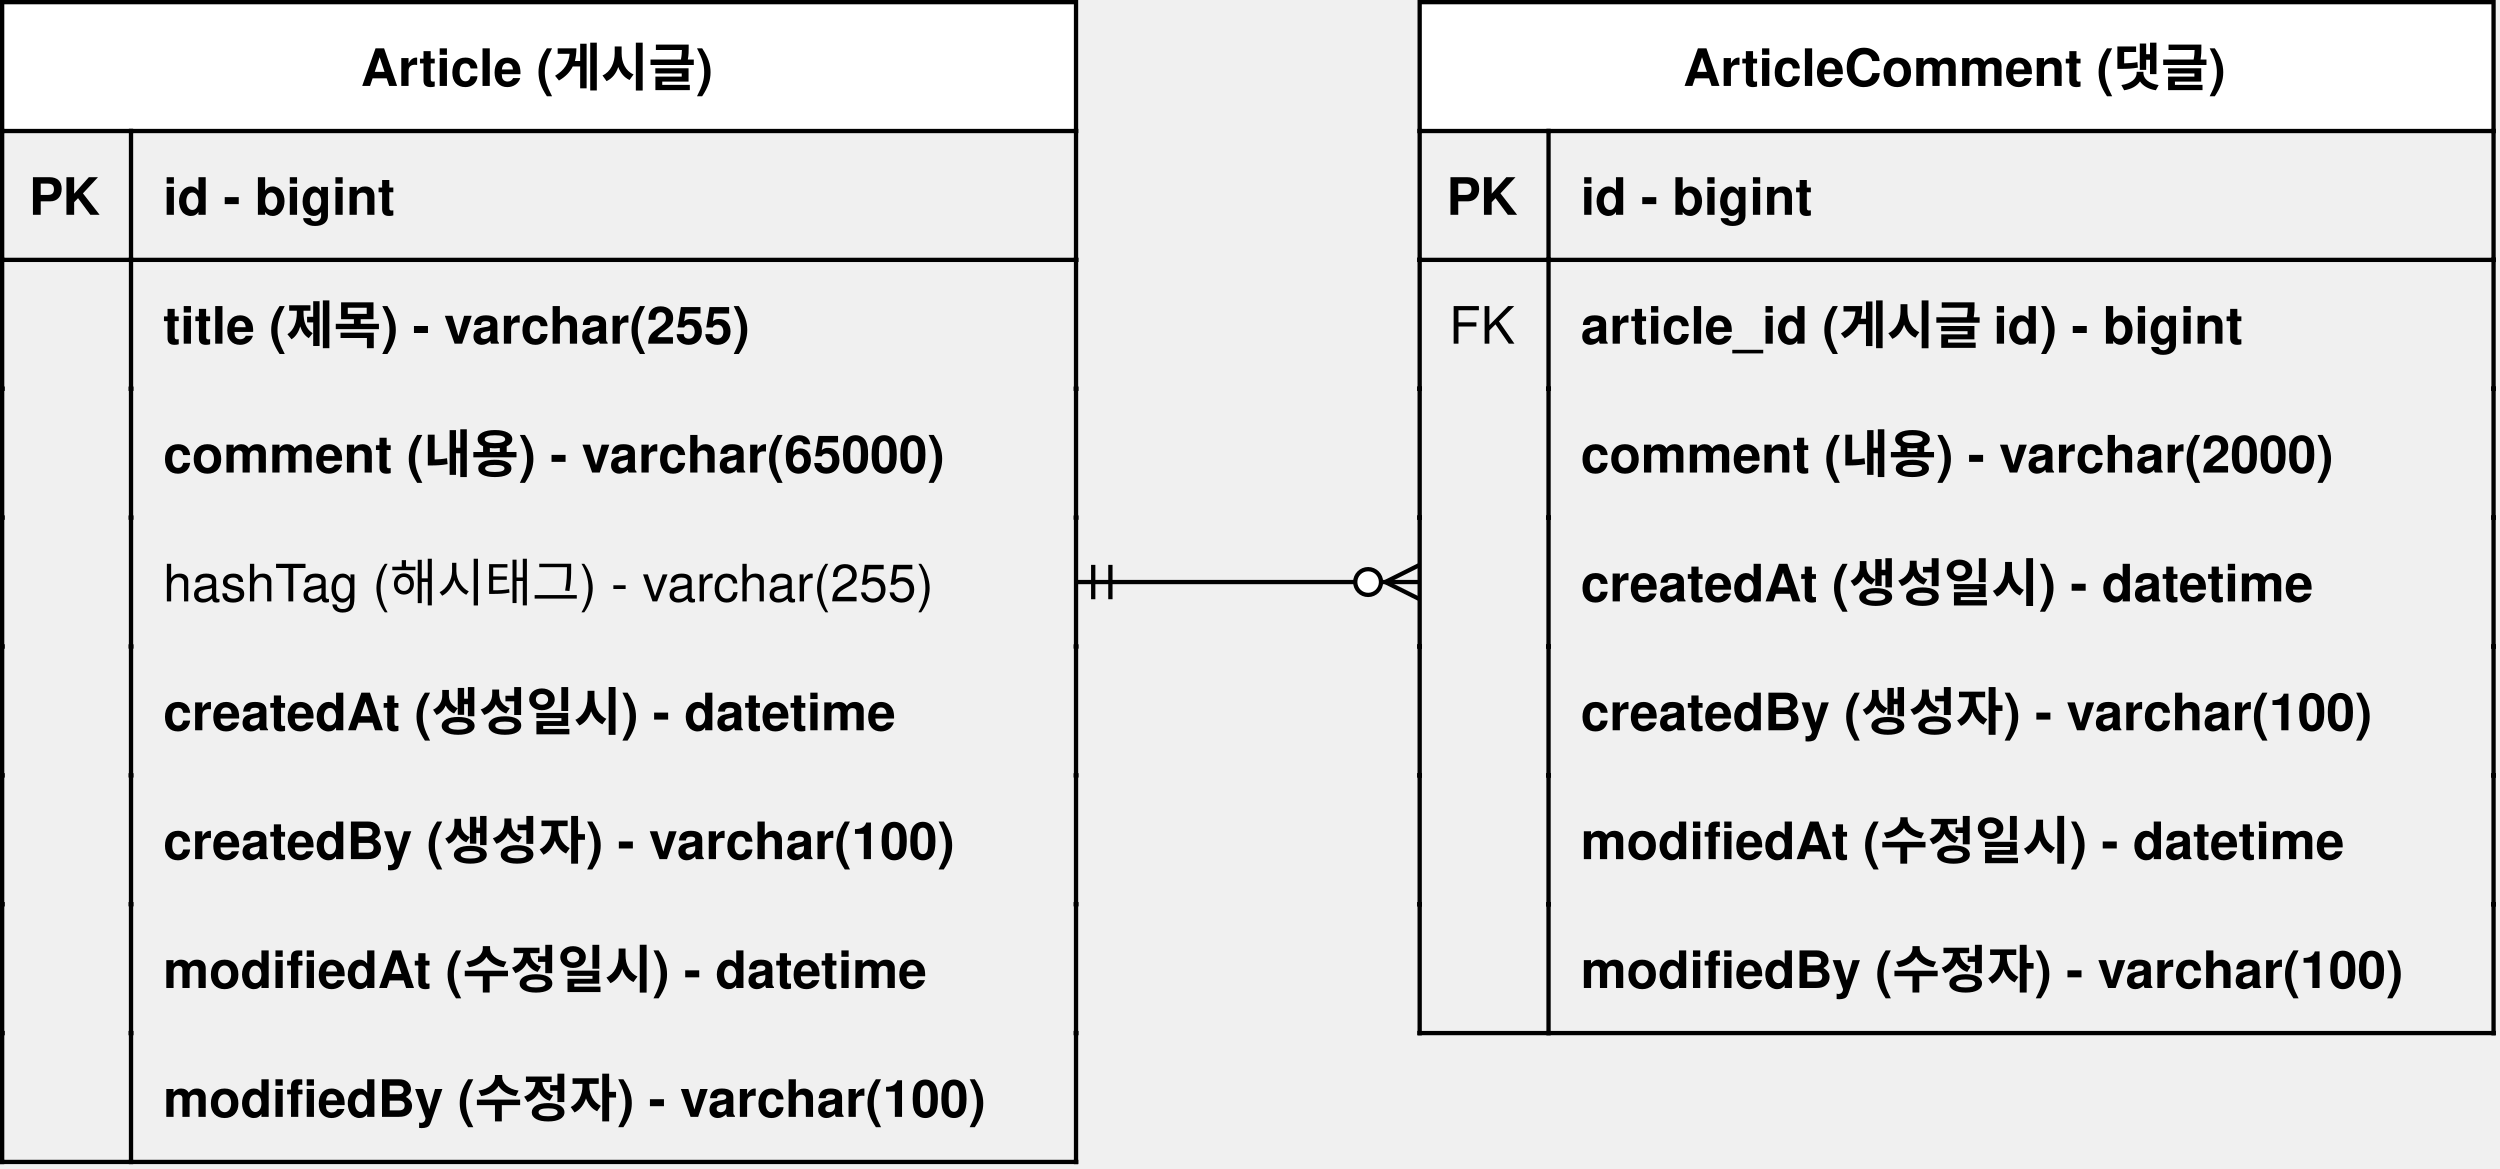
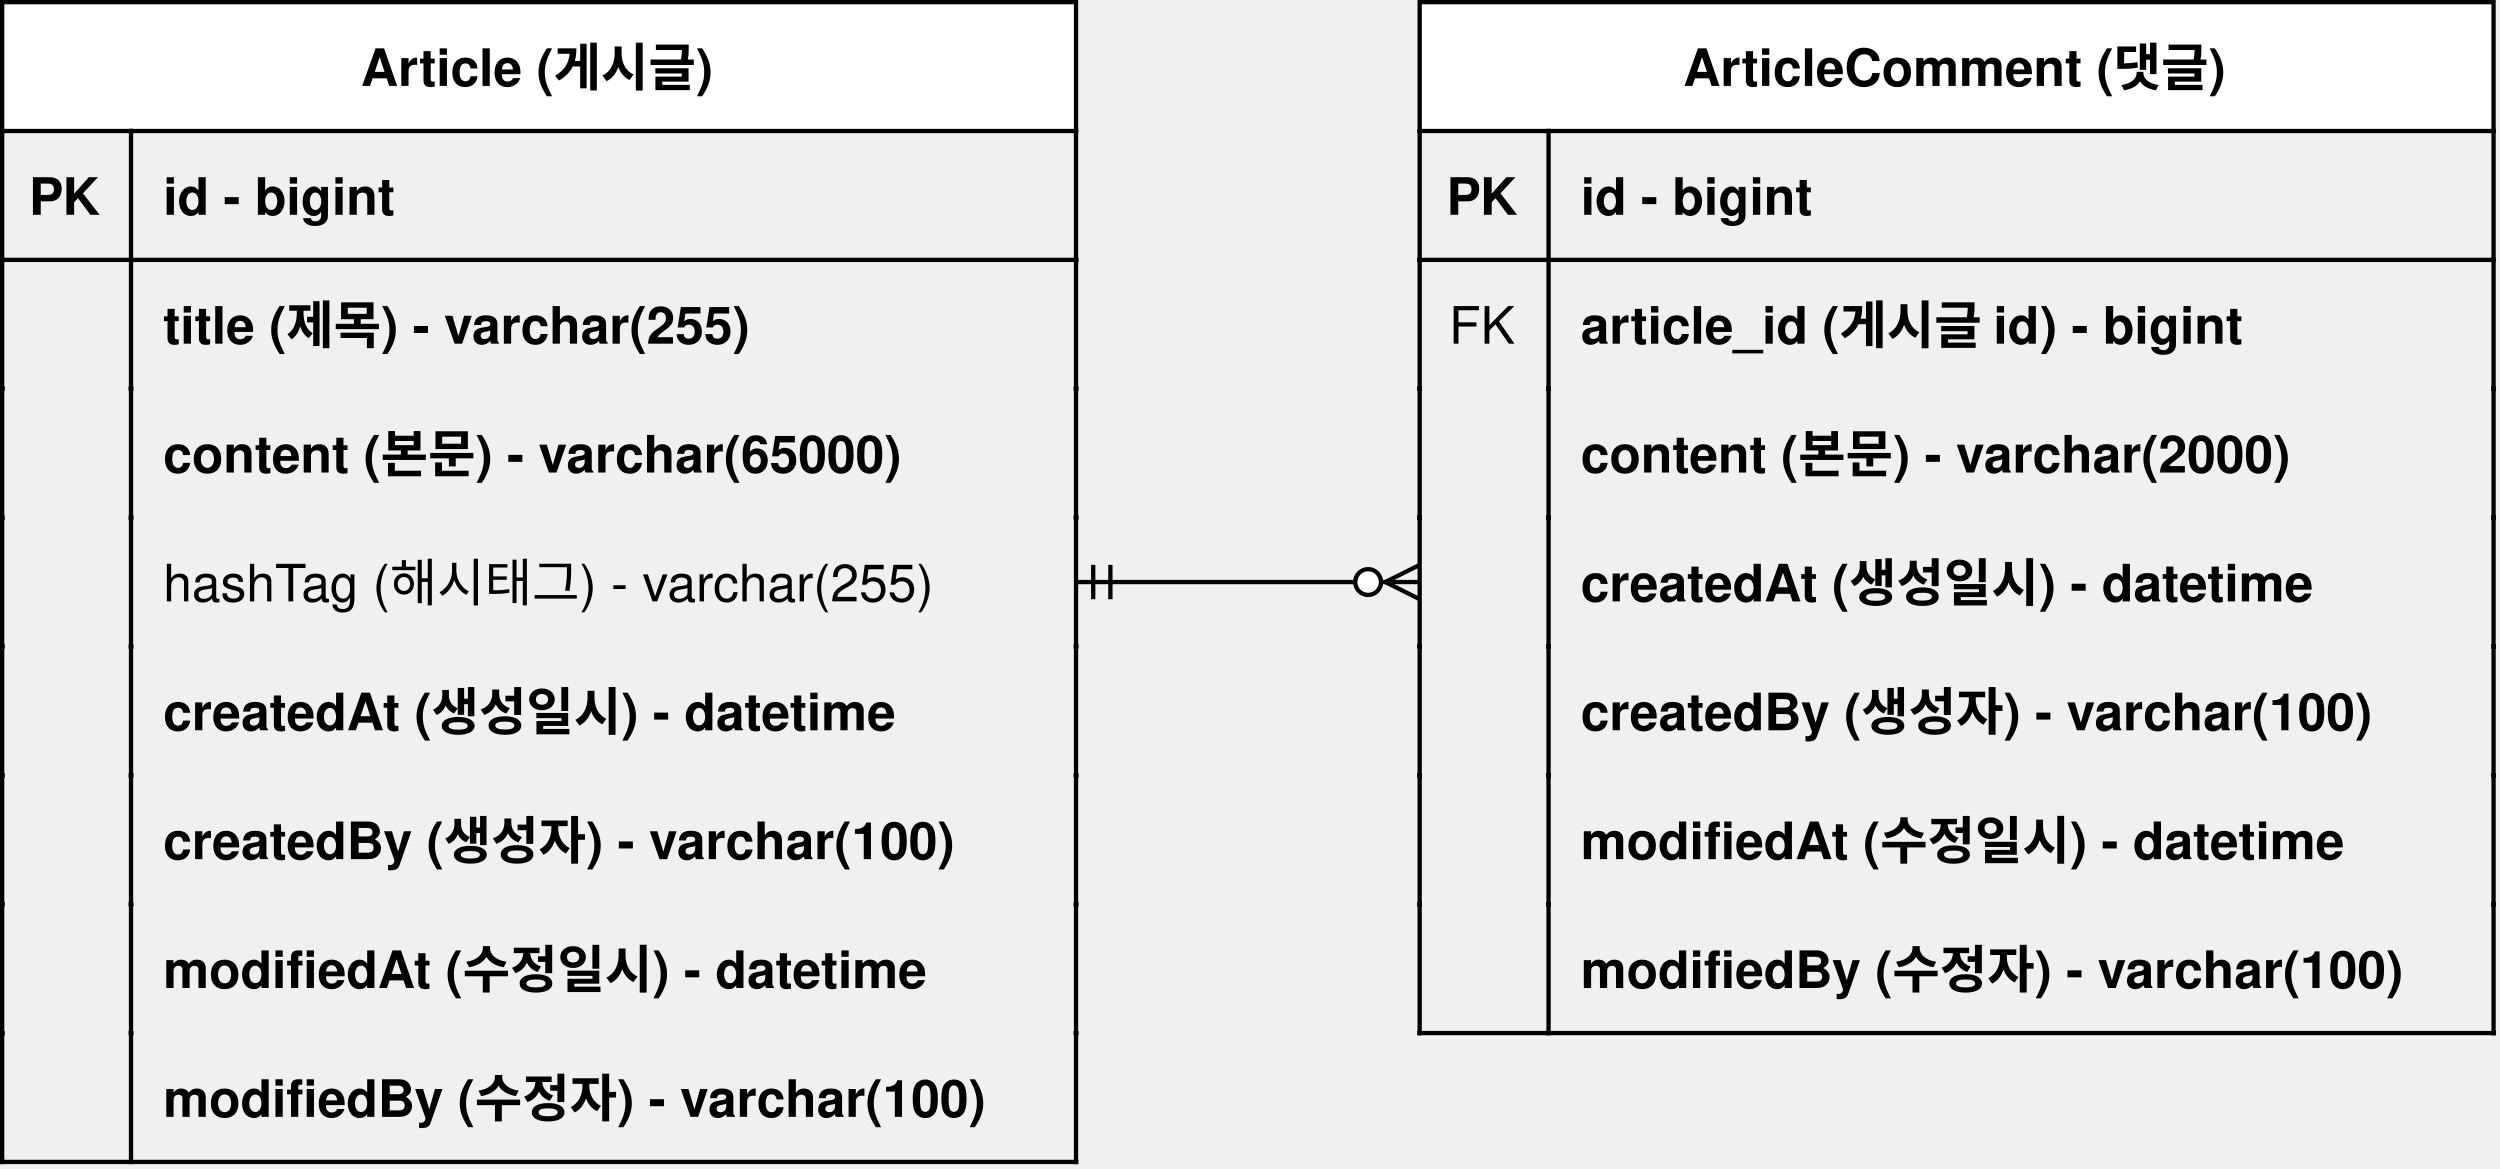
- <svg xmlns="http://www.w3.org/2000/svg" version="1.1" width="582px" height="272px" viewBox="-0.5 -0.5 582 272" content="&lt;mxfile host=&quot;app.diagrams.net&quot; modified=&quot;2022-12-29T08:19:25.675Z&quot; agent=&quot;5.0 (Windows NT 10.0; Win64; x64) AppleWebKit/537.36 (KHTML, like Gecko) Chrome/108.0.0.0 Safari/537.36&quot; etag=&quot;0EN-HokyVmzXlcRTxiAu&quot; version=&quot;20.7.4&quot; type=&quot;github&quot;&gt;&lt;diagram id=&quot;R2lEEEUBdFMjLlhIrx00&quot; name=&quot;Page-1&quot;&gt;7V1tc9o4EP41mmk/JGP8EsxHbEh7d8k0k3auvU83ii2MprbFCSWB/vqTbAkDwtQJEAjyDMlYa1mW9nm0a621AJwwm32icDK+JTFKgW3FM+AMgG37XY//F4J5KXA9vxQkFMelqFMJvuJfSAotKX3EMZquVGSEpAxPVoURyXMUsRUZpJQ8r1YbkXT1rhOYIE3wNYKpLv2OYzaWw/KsSv4Z4WSs7tyx5JkMqspSMB3DmDyviNCMXZOcyS7eIZrBHOWMn7mF9CeiwBuOGRMj7QP7mn9GovZlQkiSIjjB08uIZFwcTXmV6xHMcCrUvNRQIBvit3OGwAkpIaw8ymYhSgVUCoayT9c1Zxd6oKLdBheEF0/zm58Wyz8/O3+z29vkrvtwYTtlM08wfZQK7lOGI65t2/oAhn0Q2MAPwTAEfgB6YSHxgW99lDpkcwUMV+dEHDL4IETBlEHKJH8ciws4IxjEOR+8M+gU5TSFkykuqpeSMU7jGzgnj0w1pErBCM9QfF/SR9TlTLrhjYmiaFwA8VV2RpyGKU5yfhxx7Yg7BhRNeV9u4JTJGrr+pEqfEGVotiSS+vyESIYYnfMq6qzizXyt/Fwx01bMHC+x0u5KIZRUSxZtVwjyAwniSwB1NUBrkeJjZxim93yawjwpQFvFRCg2pmTyDdIEMSmYECxUOnxC5UQptI/TNCQpEdDmJEeqWjE6L+AfPt7QuvSAxzsQ8nKnKvOPqE5ZSPIpo5wi4laII/WMBFoBIxN5nxSNVDeo1KY4fiCM8XlXh+t25v8ebYmu0xBc52DYehq2d3+9BF3CBztKC5s3xnGM8nJWCjsNK8Q3gLkRgYXW1+FYn4tNEXEbI7IEgfNCBGRjlVpe3BpMOf1zyFBAHvN4qsG66OcOSF9pSPP6tnXB/x5wImbI6cGuTG5ZN5hOYITz5Ka88mqNF95BeDGrn6n2XnnSqLm3IErXZHNvHdLcXx3d3Ps7YftGs76p/ruN9X/2xr2n4cowU0/cIehbxYN2APp90O99lGb/CdJoDOkH2/Pqn73fifHfsHbZlTTnbPkzNvv5R/Qj7Od3X77/ydB/KAkv9GdBIw2/Ro3GvqDW8Pfe0PBvhFZ/+DvBCd9I/fXMPWuzv3HY+pNaRLKsjC59EObet0HgCgfQ22T3rzzL2hJ1eV+Wf4+0Mc7w7/ZU2Br+esPfOHx3MMuvPxme4IR//RT2zbT86tXJEqxjOB1/g0lp+geg50nTL4PsA+A7KtreBYF/LouAvVPHOOvf6Whcas3/nsy/d2zz37HP2/53zj/is3nc+lvWiCJ+y7jPVNRHGPxBceACPnvEMmAAgurNq3IBMb+M4QydIDHeaiVQRyPznIHRL3sP6wz8ozuD3SJ8p+8MXEOdgR7ek84gmG9xBkPQs9aXAR2zI0J1DDLPD7RvgQ/lBxb7Ho/nB97Ra+BXzeKuoX5AD/ZlJMYjvLIq8EHPVy+FvXZV8AoeGecNVDdab7B/b+Ae2xvYu8X/Tt4blOQ1zxsoGDd4g6Vlge4N2mVBYwqZ5whqkzvCtZ0HnEjO2aV2/IY724OIrrLqL07tcA9m+o2O9jXGdctUqPXrb5nasbl/7zq141WIGBr+Mym1Y5+8MM97t0G9Q5n7t0zt2Nw/PaZ3fYrmfgcEDI3qbUjugOUz97+Fmd+WU120rRZz5+ELdlnGtfG8UhHqlq0j2LsjOHqqh3Pm4TzH0HCeo4fzXpTtYRue7FHHG/OM/27JYK3xP+V0D2e3Jd7pW/8rQ62/vrxr9/vun0bmOYPd8sNaZ3DKyR/qvdHZOoOemc7A1Zd47X7fvTLIOD/g6qvL1g/syQ8cPe/D1XdtnOCcfz0AJXkN9AP69o12v+8O3qCOR+Z5g/aroA7lDY6f/eGe+ZdBuYZ+G5Srh/7a/b77pZB5jqBBphiKE6R0ztWK2fwepZBhkg+rMyUy5f7eDh99MGZZCsodfyiP++Jr/HlxeP8LUfKN3MJ8DuSu4OpcBvP4S0EbKkaMYkkLNMPsh2qMH/8j5JeeLA1mS9UGc1XIuWZ+LBeWrhLF6rKipK4rhy/GXEspKZqSRxqhLcqVumXKL9bVaxDzXvwkwTJfFkJa4PG02uMtpLwjxT6RxcZl5bLU1lZ7jYjlSOVVFQm1hry1huz1hkpVaA39ns28WP3sQVm9+qkKZ/g/&lt;/diagram&gt;&lt;/mxfile&gt;" resource="https://app.diagrams.net/?src=about#Hcsj0362%2Ffastcampus-project-board%2Ffeature%252F%25238-domain%2Fdocument%2Fproject-board-erd.svg">
+ <svg xmlns="http://www.w3.org/2000/svg" version="1.1" width="582px" height="272px" viewBox="-0.5 -0.5 582 272" content="&lt;mxfile host=&quot;app.diagrams.net&quot; modified=&quot;2022-12-29T09:23:40.878Z&quot; agent=&quot;5.0 (Windows NT 10.0; Win64; x64) AppleWebKit/537.36 (KHTML, like Gecko) Chrome/108.0.0.0 Safari/537.36&quot; etag=&quot;kA-Yxt296eT8EILL6Quz&quot; version=&quot;20.7.4&quot; type=&quot;github&quot;&gt;&lt;diagram id=&quot;R2lEEEUBdFMjLlhIrx00&quot; name=&quot;Page-1&quot;&gt;7V1tc9o4EP41mmk/JGP8EsxHbEh7d8k0k3auvU83ChZGU9viZCWB/vqTbAkDwtQJEAjyDMlYa1mW9nm0a621AJwwnX2icDq5JRFKgG1FM+AMgG37XY//F4J5KXA9vxTEFEelqFMJvuJfSAotKX3EEcpXKjJCEoanq8IRyTI0YisySCl5Xq02JsnqXacwRprg6wgmuvQ7jthEDsuzKvlnhOOJunPHkmdSqCpLQT6BEXleEaEZuyYZk128QzSFGcoYP3ML6U9EgTecMCZG2gf2Nf+MRe3LmJA4QXCK88sRSbl4lPMq12OY4kSoeamhQDbEb+cMgRNSQlh5lM5ClAioFAxln65rzi70QEW7DS4IL57mNz8tln1+dv5mt7fxXffhwnbKZp5g8igV3KcMj7i2besDGPZBYAM/BMMQ+AHohYXEB771UeqQzRUwXJ1TccjggxAFOYOUSf44FhdwRjCIMz54Z9ApykkCpzkuqpeSCU6iGzgnj0w1pErBGM9QdF/SR9TlTLrhjYmiaFwA8VV2RpyGCY4zfjzi2hF3DCjKeV9uYM5kDV1/UqVPiDI0WxJJfX5CJEWMznkVdVbxZr5Wfq6YaStmTpZYaXelEEqqxYu2KwT5gQTxJYC6GqC1SPGxMwyTez5NYRYXoK1iIhQbUTL9BmmMmBRMCRYqHT6hcqIU2sdJEpKECGgzkiFVrRidF/APH29oXXrA4x0IeblTlflHVKcsJFnOKKeIuBXiSD0jgVbAyFTeJ0Fj1Q0qtSmOHwhjfN7V4bqd+b9HW6LrNATXORi2nobt3V8vQZfwwY6TwuZNcBShrJyVwk7DCvENYG5EYKH1dTjW52JTRNzGiCxB4LwQAdlYpZYXtwYTTv8MMhSQxyzKNVgX/dwB6SsNaV7fti743wOOxQw5PdiVyS3rBvkUjnAW35RXXq3xwjsIL2b1M9XeK08aNfcWROmabO6tQ5r7q6Obe38nbN9o1jfVf7ex/s/euPc0XBlm6ok7BH2reNAOQL8P+r2P0uw/QTqaQPrB9rz6Z+93Yvw3rF12Jc05W/6UzX7+MfoR9rO7L9//ZOg/FIcX+rOgkYZfo0ZjX1Br+HtvaPg3Qqs//J3ghG+k/nrmnrXZ3zhs/UlNBETK6NIHYe4DR4RWhN0P+cG63b/yLGtL1OV9Wf490sY4w7/bU2Fr+OsNf+Pw3cEsv/5keIIT/vVT2DfT8qtXJ0uwTmA++Qbj0vQPQM8DgbsUZB8A31HR9u4GZ/BeFwF7p45x1r/T0bjUmv89mX/v2Oa/Y5+3/e+cf8Rn87j1t6wjivgtoz5TUR9h8AfFgQv47OEHvBhUb16VC4j4ZQyn6ASJ8VYrgToamecMjH7Ze1hn4B/dGewW4Tt9Z+Aa6gz08J50BsF8izMYgp61vgzomB0RqmOQeX6gfQt8KD+w2Pd4PD/wjl4Dv2oWdw31A3qwLyURHuOVVYEPer56Key1q4JX8Mg4b6C60XqD/XsD99jewN4t/nfy3qAkr3neQMG4wRssLQt0b9AuCxpTyDxHUJvcEZI0Xdp54HMiOWeX2vEb7mwPIrrKqr84tcM9mOk3OtrXGNctU6HWr79lasfm/r3r1I5XIWJo+M+k1I598sI8790G9Q5l7t8ytWNz//SY3vUpmvsdEDA0qrchuQOWz9z/FmZ+W0510bZazJ2HL9hlGdfG80pFqFu2jmDvjuDoqR7OmYfzHEPDeY4ezntRtodteLJHHW/MM/67JYO1xv+U0z2c3ZZ4p2/9rwy1/vryrt3vu38amecMdssPa53BKSd/qPdGZ+sMemY6A1df4rX7fffKIOP8gKuvLls/sCc/cPS8D1fftXGCc/71AJTkNdAP6Ns32v2+O3iDOh6Z5w3ar4I6lDc4fvaHe+ZfBuUa+m1Qrh76a/f77pdC5jmCBpliKIqR0jlXK2bze5RAhkk2rM6UyJT7ezt89MGEpQkod/yhLOqLr/HnxeH9L0TJN3ILszmQu4KrcynMoi8FbagYMYokLdAMsx+qMX78j5BferI0mC1VG8xVIeOa+bFcWLpKFKvLipK6rhy+GHMtpaQoJ490hLYoV+qWKb9YV69BzHvxkwTLfFkIaYHH02qPt5DyjhT7RBYbl5XLUltb7TUiliOVV1Uk1Bry1hqy1xsqVaE19Hs282L1swdl9eqnKpzh/w==&lt;/diagram&gt;&lt;/mxfile&gt;" resource="https://app.diagrams.net/?src=about#Hcsj0362%2Ffastcampus-project-board%2Ffeature%252F%25238-domain%2Fdocument%2Fproject-board-erd.svg">
  <defs>
    <clipPath id="mx-clip-0-30-30-30-0">
      <rect x="0" y="30" width="30" height="30" />
    </clipPath>
    <clipPath id="mx-clip-36-30-214-30-0">
      <rect x="36" y="30" width="214" height="30" />
    </clipPath>
    <clipPath id="mx-clip-36-60-214-30-0">
      <rect x="36" y="60" width="214" height="30" />
    </clipPath>
    <clipPath id="mx-clip-36-90-214-30-0">
      <rect x="36" y="90" width="214" height="30" />
    </clipPath>
    <clipPath id="mx-clip-36-120-214-30-0">
      <rect x="36" y="120" width="214" height="30" />
    </clipPath>
    <clipPath id="mx-clip-36-150-214-30-0">
      <rect x="36" y="150" width="214" height="30" />
    </clipPath>
    <clipPath id="mx-clip-36-180-214-30-0">
      <rect x="36" y="180" width="214" height="30" />
    </clipPath>
    <clipPath id="mx-clip-36-210-214-30-0">
      <rect x="36" y="210" width="214" height="30" />
    </clipPath>
    <clipPath id="mx-clip-36-240-214-30-0">
      <rect x="36" y="240" width="214" height="30" />
    </clipPath>
    <clipPath id="mx-clip-330-30-30-30-0">
      <rect x="330" y="30" width="30" height="30" />
    </clipPath>
    <clipPath id="mx-clip-366-30-214-30-0">
      <rect x="366" y="30" width="214" height="30" />
    </clipPath>
    <clipPath id="mx-clip-330-60-30-30-0">
      <rect x="330" y="60" width="30" height="30" />
    </clipPath>
    <clipPath id="mx-clip-366-60-214-30-0">
      <rect x="366" y="60" width="214" height="30" />
    </clipPath>
    <clipPath id="mx-clip-366-90-214-30-0">
      <rect x="366" y="90" width="214" height="30" />
    </clipPath>
    <clipPath id="mx-clip-366-120-214-30-0">
      <rect x="366" y="120" width="214" height="30" />
    </clipPath>
    <clipPath id="mx-clip-366-150-214-30-0">
      <rect x="366" y="150" width="214" height="30" />
    </clipPath>
    <clipPath id="mx-clip-366-180-214-30-0">
      <rect x="366" y="180" width="214" height="30" />
    </clipPath>
    <clipPath id="mx-clip-366-210-214-30-0">
      <rect x="366" y="210" width="214" height="30" />
    </clipPath>
  </defs>
  <g>
    <path d="M 0 30 L 0 0 L 250 0 L 250 30" fill="rgb(255, 255, 255)" stroke="rgb(0, 0, 0)" stroke-miterlimit="10" pointer-events="all" />
    <path d="M 0 30 L 0 270 L 250 270 L 250 30" fill="none" stroke="rgb(0, 0, 0)" stroke-miterlimit="10" pointer-events="none" />
    <path d="M 0 30 L 250 30" fill="none" stroke="rgb(0, 0, 0)" stroke-miterlimit="10" pointer-events="none" />
    <path d="M 30 30 L 30 60 L 30 90 L 30 120 L 30 150 L 30 180 L 30 210 L 30 240 L 30 270" fill="none" stroke="rgb(0, 0, 0)" stroke-miterlimit="10" pointer-events="none" />
    <g fill="rgb(0, 0, 0)" font-family="Helvetica" font-weight="bold" pointer-events="none" text-anchor="middle" font-size="12px">
      <text x="124.5" y="19.5">Article (게시글)</text>
    </g>
    <path d="M 0 30 M 250 30 M 250 60 L 0 60" fill="none" stroke="rgb(0, 0, 0)" stroke-linecap="square" stroke-miterlimit="10" pointer-events="none" />
    <path d="M 0 30 M 30 30 M 30 60 M 0 60" fill="none" stroke="rgb(0, 0, 0)" stroke-linecap="square" stroke-miterlimit="10" pointer-events="none" />
    <g fill="rgb(0, 0, 0)" font-family="Helvetica" font-weight="bold" pointer-events="none" clip-path="url(#mx-clip-0-30-30-30-0)" text-anchor="middle" font-size="12px">
      <text x="14.5" y="49.5">PK</text>
    </g>
    <path d="M 30 30 M 250 30 M 250 60 M 30 60" fill="none" stroke="rgb(0, 0, 0)" stroke-linecap="square" stroke-miterlimit="10" pointer-events="none" />
    <g fill="rgb(0, 0, 0)" font-family="Helvetica" font-weight="bold" text-decoration="underline" pointer-events="none" clip-path="url(#mx-clip-36-30-214-30-0)" font-size="12px">
      <text x="37.5" y="49.5">id - bigint</text>
    </g>
    <path d="M 0 60 M 250 60 M 250 90 M 0 90" fill="none" stroke="rgb(0, 0, 0)" stroke-linecap="square" stroke-miterlimit="10" pointer-events="none" />
    <path d="M 0 60 M 30 60 M 30 90 M 0 90" fill="none" stroke="rgb(0, 0, 0)" stroke-linecap="square" stroke-miterlimit="10" pointer-events="none" />
    <path d="M 30 60 M 250 60 M 250 90 M 30 90" fill="none" stroke="rgb(0, 0, 0)" stroke-linecap="square" stroke-miterlimit="10" pointer-events="none" />
    <g fill="rgb(0, 0, 0)" font-family="Helvetica" font-weight="bold" pointer-events="none" clip-path="url(#mx-clip-36-60-214-30-0)" font-size="12px">
      <text x="37.5" y="79.5">title (제목) - varchar(255)</text>
    </g>
    <path d="M 0 90 M 250 90 M 250 120 M 0 120" fill="none" stroke="rgb(0, 0, 0)" stroke-linecap="square" stroke-miterlimit="10" pointer-events="none" />
    <path d="M 0 90 M 30 90 M 30 120 M 0 120" fill="none" stroke="rgb(0, 0, 0)" stroke-linecap="square" stroke-miterlimit="10" pointer-events="none" />
    <path d="M 30 90 M 250 90 M 250 120 M 30 120" fill="none" stroke="rgb(0, 0, 0)" stroke-linecap="square" stroke-miterlimit="10" pointer-events="none" />
    <g fill="rgb(0, 0, 0)" font-family="Helvetica" font-weight="bold" pointer-events="none" clip-path="url(#mx-clip-36-90-214-30-0)" font-size="12px">
-       <text x="37.5" y="109.5">comment (내용) - varchar(65000)</text>
+       <text x="37.5" y="109.5">content (본문) - varchar(65000)</text>
    </g>
    <path d="M 0 120 M 250 120 M 250 150 M 0 150" fill="none" stroke="rgb(0, 0, 0)" stroke-linecap="square" stroke-miterlimit="10" pointer-events="none" />
    <path d="M 0 120 M 30 120 M 30 150 M 0 150" fill="none" stroke="rgb(0, 0, 0)" stroke-linecap="square" stroke-miterlimit="10" pointer-events="none" />
    <path d="M 30 120 M 250 120 M 250 150 M 30 150" fill="none" stroke="rgb(0, 0, 0)" stroke-linecap="square" stroke-miterlimit="10" pointer-events="none" />
    <g fill="rgb(0, 0, 0)" font-family="Helvetica" pointer-events="none" clip-path="url(#mx-clip-36-120-214-30-0)" font-size="12px">
      <text x="37.5" y="139.5">hashTag (해시태그) - varchar(255)</text>
    </g>
    <path d="M 0 150 M 250 150 M 250 180 M 0 180" fill="none" stroke="rgb(0, 0, 0)" stroke-linecap="square" stroke-miterlimit="10" pointer-events="none" />
    <path d="M 0 150 M 30 150 M 30 180 M 0 180" fill="none" stroke="rgb(0, 0, 0)" stroke-linecap="square" stroke-miterlimit="10" pointer-events="none" />
    <path d="M 30 150 M 250 150 M 250 180 M 30 180" fill="none" stroke="rgb(0, 0, 0)" stroke-linecap="square" stroke-miterlimit="10" pointer-events="none" />
    <g fill="rgb(0, 0, 0)" font-family="Helvetica" font-weight="bold" pointer-events="none" clip-path="url(#mx-clip-36-150-214-30-0)" font-size="12px">
      <text x="37.5" y="169.5">createdAt (생성일시) - datetime</text>
    </g>
    <path d="M 0 180 M 250 180 M 250 210 M 0 210" fill="none" stroke="rgb(0, 0, 0)" stroke-linecap="square" stroke-miterlimit="10" pointer-events="none" />
    <path d="M 0 180 M 30 180 M 30 210 M 0 210" fill="none" stroke="rgb(0, 0, 0)" stroke-linecap="square" stroke-miterlimit="10" pointer-events="none" />
    <path d="M 30 180 M 250 180 M 250 210 M 30 210" fill="none" stroke="rgb(0, 0, 0)" stroke-linecap="square" stroke-miterlimit="10" pointer-events="none" />
    <g fill="rgb(0, 0, 0)" font-family="Helvetica" font-weight="bold" pointer-events="none" clip-path="url(#mx-clip-36-180-214-30-0)" font-size="12px">
      <text x="37.5" y="199.5">createdBy (생성자) - varchar(100)</text>
    </g>
    <path d="M 0 210 M 250 210 M 250 240 M 0 240" fill="none" stroke="rgb(0, 0, 0)" stroke-linecap="square" stroke-miterlimit="10" pointer-events="none" />
    <path d="M 0 210 M 30 210 M 30 240 M 0 240" fill="none" stroke="rgb(0, 0, 0)" stroke-linecap="square" stroke-miterlimit="10" pointer-events="none" />
    <path d="M 30 210 M 250 210 M 250 240 M 30 240" fill="none" stroke="rgb(0, 0, 0)" stroke-linecap="square" stroke-miterlimit="10" pointer-events="none" />
    <g fill="rgb(0, 0, 0)" font-family="Helvetica" font-weight="bold" pointer-events="none" clip-path="url(#mx-clip-36-210-214-30-0)" font-size="12px">
      <text x="37.5" y="229.5">modifiedAt (수정일시) - datetime</text>
    </g>
    <path d="M 0 240 M 250 240 M 250 270 M 0 270" fill="none" stroke="rgb(0, 0, 0)" stroke-linecap="square" stroke-miterlimit="10" pointer-events="none" />
    <path d="M 0 240 M 30 240 M 30 270 M 0 270" fill="none" stroke="rgb(0, 0, 0)" stroke-linecap="square" stroke-miterlimit="10" pointer-events="none" />
    <path d="M 30 240 M 250 240 M 250 270 M 30 270" fill="none" stroke="rgb(0, 0, 0)" stroke-linecap="square" stroke-miterlimit="10" pointer-events="none" />
    <g fill="rgb(0, 0, 0)" font-family="Helvetica" font-weight="bold" pointer-events="none" clip-path="url(#mx-clip-36-240-214-30-0)" font-size="12px">
      <text x="37.5" y="259.5">modifiedBy (수정자) - varchar(100)</text>
    </g>
    <path d="M 330 30 L 330 0 L 580 0 L 580 30" fill="rgb(255, 255, 255)" stroke="rgb(0, 0, 0)" stroke-miterlimit="10" pointer-events="none" />
    <path d="M 330 30 L 330 240 L 580 240 L 580 30" fill="none" stroke="rgb(0, 0, 0)" stroke-miterlimit="10" pointer-events="none" />
    <path d="M 330 30 L 580 30" fill="none" stroke="rgb(0, 0, 0)" stroke-miterlimit="10" pointer-events="none" />
    <path d="M 360 30 L 360 60 L 360 90 L 360 120 L 360 150 L 360 180 L 360 210 L 360 240" fill="none" stroke="rgb(0, 0, 0)" stroke-miterlimit="10" pointer-events="none" />
    <g fill="rgb(0, 0, 0)" font-family="Helvetica" font-weight="bold" pointer-events="none" text-anchor="middle" font-size="12px">
      <text x="454.5" y="19.5">ArticleComment (댓글)</text>
    </g>
    <path d="M 330 30 M 580 30 M 580 60 L 330 60" fill="none" stroke="rgb(0, 0, 0)" stroke-linecap="square" stroke-miterlimit="10" pointer-events="none" />
    <path d="M 330 30 M 360 30 M 360 60 M 330 60" fill="none" stroke="rgb(0, 0, 0)" stroke-linecap="square" stroke-miterlimit="10" pointer-events="none" />
    <g fill="rgb(0, 0, 0)" font-family="Helvetica" font-weight="bold" pointer-events="none" clip-path="url(#mx-clip-330-30-30-30-0)" text-anchor="middle" font-size="12px">
      <text x="344.5" y="49.5">PK</text>
    </g>
    <path d="M 360 30 M 580 30 M 580 60 M 360 60" fill="none" stroke="rgb(0, 0, 0)" stroke-linecap="square" stroke-miterlimit="10" pointer-events="none" />
    <g fill="rgb(0, 0, 0)" font-family="Helvetica" font-weight="bold" text-decoration="underline" pointer-events="none" clip-path="url(#mx-clip-366-30-214-30-0)" font-size="12px">
      <text x="367.5" y="49.5">id - bigint</text>
    </g>
    <path d="M 330 60 M 580 60 M 580 90 M 330 90" fill="none" stroke="rgb(0, 0, 0)" stroke-linecap="square" stroke-miterlimit="10" pointer-events="none" />
    <path d="M 330 60 M 360 60 M 360 90 M 330 90" fill="none" stroke="rgb(0, 0, 0)" stroke-linecap="square" stroke-miterlimit="10" pointer-events="none" />
    <g fill="rgb(0, 0, 0)" font-family="Helvetica" pointer-events="none" clip-path="url(#mx-clip-330-60-30-30-0)" text-anchor="middle" font-size="12px">
      <text x="344.5" y="79.5">FK</text>
    </g>
    <path d="M 360 60 M 580 60 M 580 90 M 360 90" fill="none" stroke="rgb(0, 0, 0)" stroke-linecap="square" stroke-miterlimit="10" pointer-events="none" />
    <g fill="rgb(0, 0, 0)" font-family="Helvetica" font-weight="bold" pointer-events="none" clip-path="url(#mx-clip-366-60-214-30-0)" font-size="12px">
      <text x="367.5" y="79.5">article_id (게시글 id) - bigint</text>
    </g>
    <path d="M 330 90 M 580 90 M 580 120 M 330 120" fill="none" stroke="rgb(0, 0, 0)" stroke-linecap="square" stroke-miterlimit="10" pointer-events="none" />
    <path d="M 330 90 M 360 90 M 360 120 M 330 120" fill="none" stroke="rgb(0, 0, 0)" stroke-linecap="square" stroke-miterlimit="10" pointer-events="none" />
    <path d="M 360 90 M 580 90 M 580 120 M 360 120" fill="none" stroke="rgb(0, 0, 0)" stroke-linecap="square" stroke-miterlimit="10" pointer-events="none" />
    <g fill="rgb(0, 0, 0)" font-family="Helvetica" font-weight="bold" pointer-events="none" clip-path="url(#mx-clip-366-90-214-30-0)" font-size="12px">
-       <text x="367.5" y="109.5">comment (내용) - varchar(2000)</text>
+       <text x="367.5" y="109.5">content (본문) - varchar(2000)</text>
    </g>
    <path d="M 330 120 M 580 120 M 580 150 M 330 150" fill="none" stroke="rgb(0, 0, 0)" stroke-linecap="square" stroke-miterlimit="10" pointer-events="none" />
    <path d="M 330 120 M 360 120 M 360 150 M 330 150" fill="none" stroke="rgb(0, 0, 0)" stroke-linecap="square" stroke-miterlimit="10" pointer-events="none" />
    <path d="M 360 120 M 580 120 M 580 150 M 360 150" fill="none" stroke="rgb(0, 0, 0)" stroke-linecap="square" stroke-miterlimit="10" pointer-events="none" />
    <g fill="rgb(0, 0, 0)" font-family="Helvetica" font-weight="bold" pointer-events="none" clip-path="url(#mx-clip-366-120-214-30-0)" font-size="12px">
      <text x="367.5" y="139.5">createdAt (생성일시) - datetime</text>
    </g>
    <path d="M 330 150 M 580 150 M 580 180 M 330 180" fill="none" stroke="rgb(0, 0, 0)" stroke-linecap="square" stroke-miterlimit="10" pointer-events="none" />
    <path d="M 330 150 M 360 150 M 360 180 M 330 180" fill="none" stroke="rgb(0, 0, 0)" stroke-linecap="square" stroke-miterlimit="10" pointer-events="none" />
    <path d="M 360 150 M 580 150 M 580 180 M 360 180" fill="none" stroke="rgb(0, 0, 0)" stroke-linecap="square" stroke-miterlimit="10" pointer-events="none" />
    <g fill="rgb(0, 0, 0)" font-family="Helvetica" font-weight="bold" pointer-events="none" clip-path="url(#mx-clip-366-150-214-30-0)" font-size="12px">
      <text x="367.5" y="169.5">createdBy (생성자) - varchar(100)</text>
    </g>
    <path d="M 330 180 M 580 180 M 580 210 M 330 210" fill="none" stroke="rgb(0, 0, 0)" stroke-linecap="square" stroke-miterlimit="10" pointer-events="none" />
    <path d="M 330 180 M 360 180 M 360 210 M 330 210" fill="none" stroke="rgb(0, 0, 0)" stroke-linecap="square" stroke-miterlimit="10" pointer-events="none" />
    <path d="M 360 180 M 580 180 M 580 210 M 360 210" fill="none" stroke="rgb(0, 0, 0)" stroke-linecap="square" stroke-miterlimit="10" pointer-events="none" />
    <g fill="rgb(0, 0, 0)" font-family="Helvetica" font-weight="bold" pointer-events="none" clip-path="url(#mx-clip-366-180-214-30-0)" font-size="12px">
      <text x="367.5" y="199.5">modifiedAt (수정일시) - datetime</text>
    </g>
    <path d="M 330 210 M 580 210 M 580 240 M 330 240" fill="none" stroke="rgb(0, 0, 0)" stroke-linecap="square" stroke-miterlimit="10" pointer-events="none" />
    <path d="M 330 210 M 360 210 M 360 240 M 330 240" fill="none" stroke="rgb(0, 0, 0)" stroke-linecap="square" stroke-miterlimit="10" pointer-events="none" />
    <path d="M 360 210 M 580 210 M 580 240 M 360 240" fill="none" stroke="rgb(0, 0, 0)" stroke-linecap="square" stroke-miterlimit="10" pointer-events="none" />
    <g fill="rgb(0, 0, 0)" font-family="Helvetica" font-weight="bold" pointer-events="none" clip-path="url(#mx-clip-366-210-214-30-0)" font-size="12px">
      <text x="367.5" y="229.5">modifiedBy (수정자) - varchar(100)</text>
    </g>
    <path d="M 250 135 L 280 135 L 300 135 L 330 135" fill="none" stroke="rgb(0, 0, 0)" stroke-miterlimit="10" pointer-events="none" />
    <path d="M 254 131 L 254 139 M 258 131 L 258 139" fill="none" stroke="rgb(0, 0, 0)" stroke-miterlimit="10" pointer-events="none" />
    <ellipse cx="318" cy="135" rx="3" ry="3" fill="#ffffff" stroke="rgb(0, 0, 0)" pointer-events="none" />
    <path d="M 330 131 L 322 135 L 330 139" fill="none" stroke="rgb(0, 0, 0)" stroke-miterlimit="10" pointer-events="none" />
  </g>
</svg>
